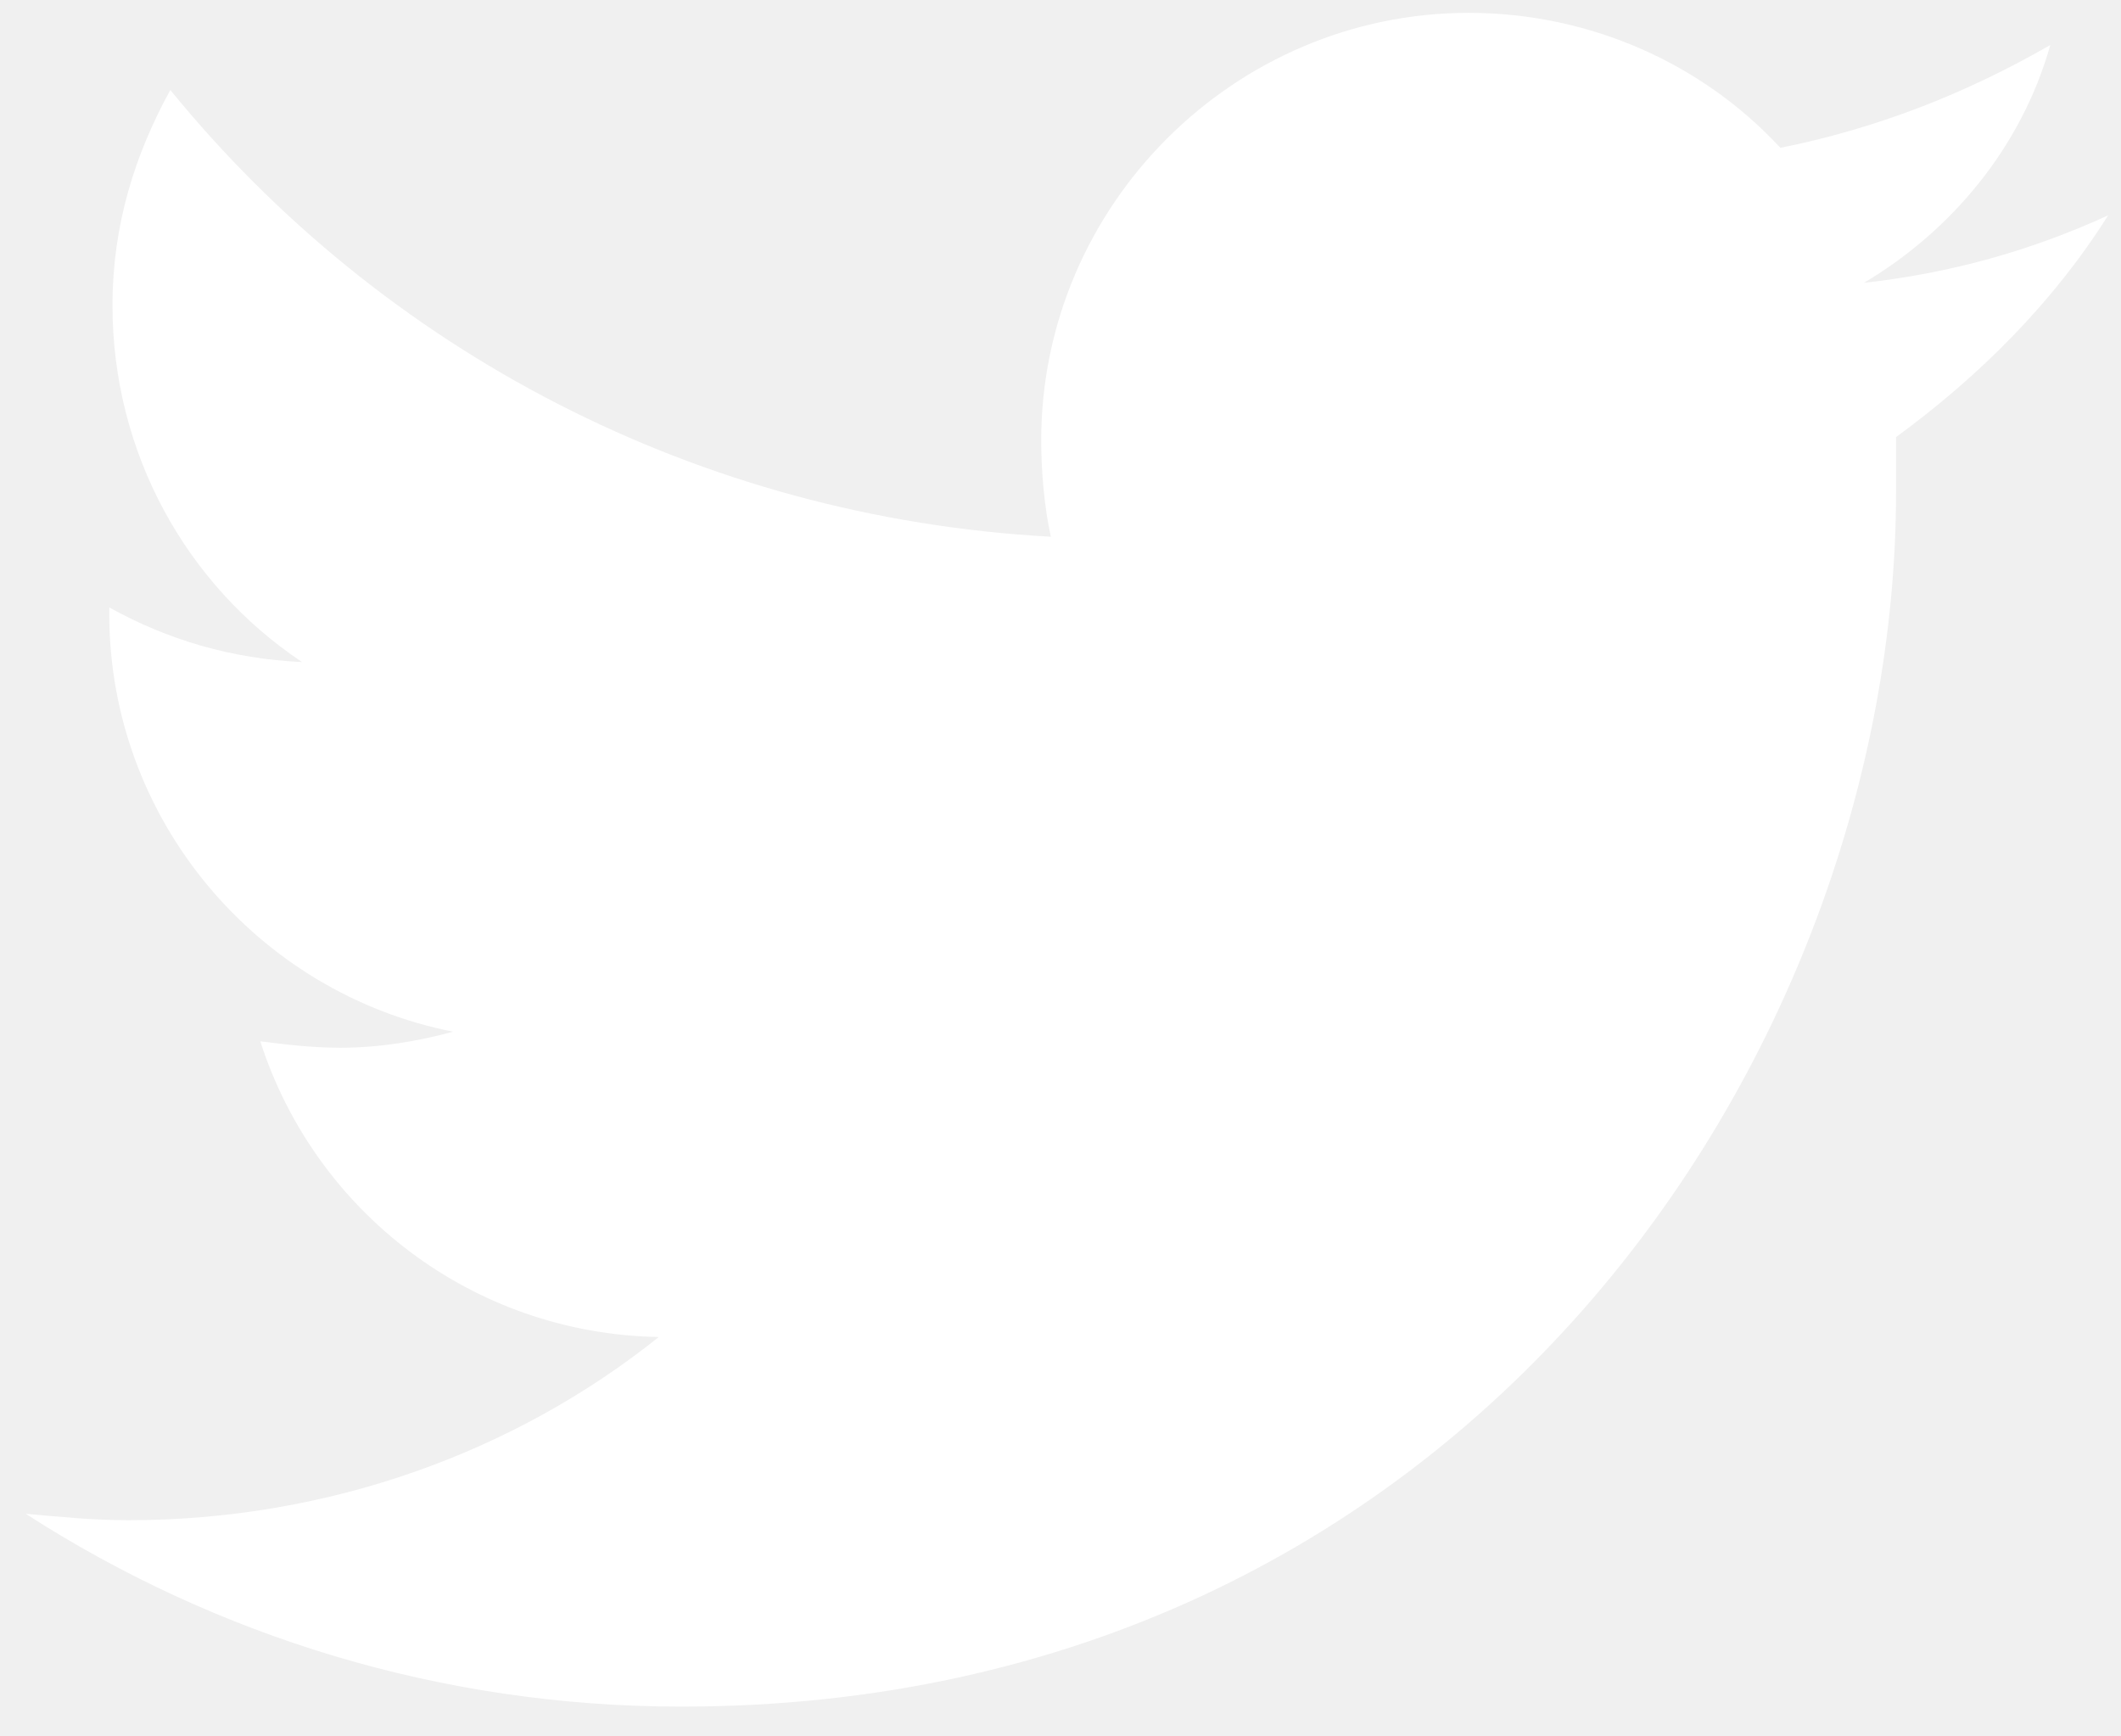
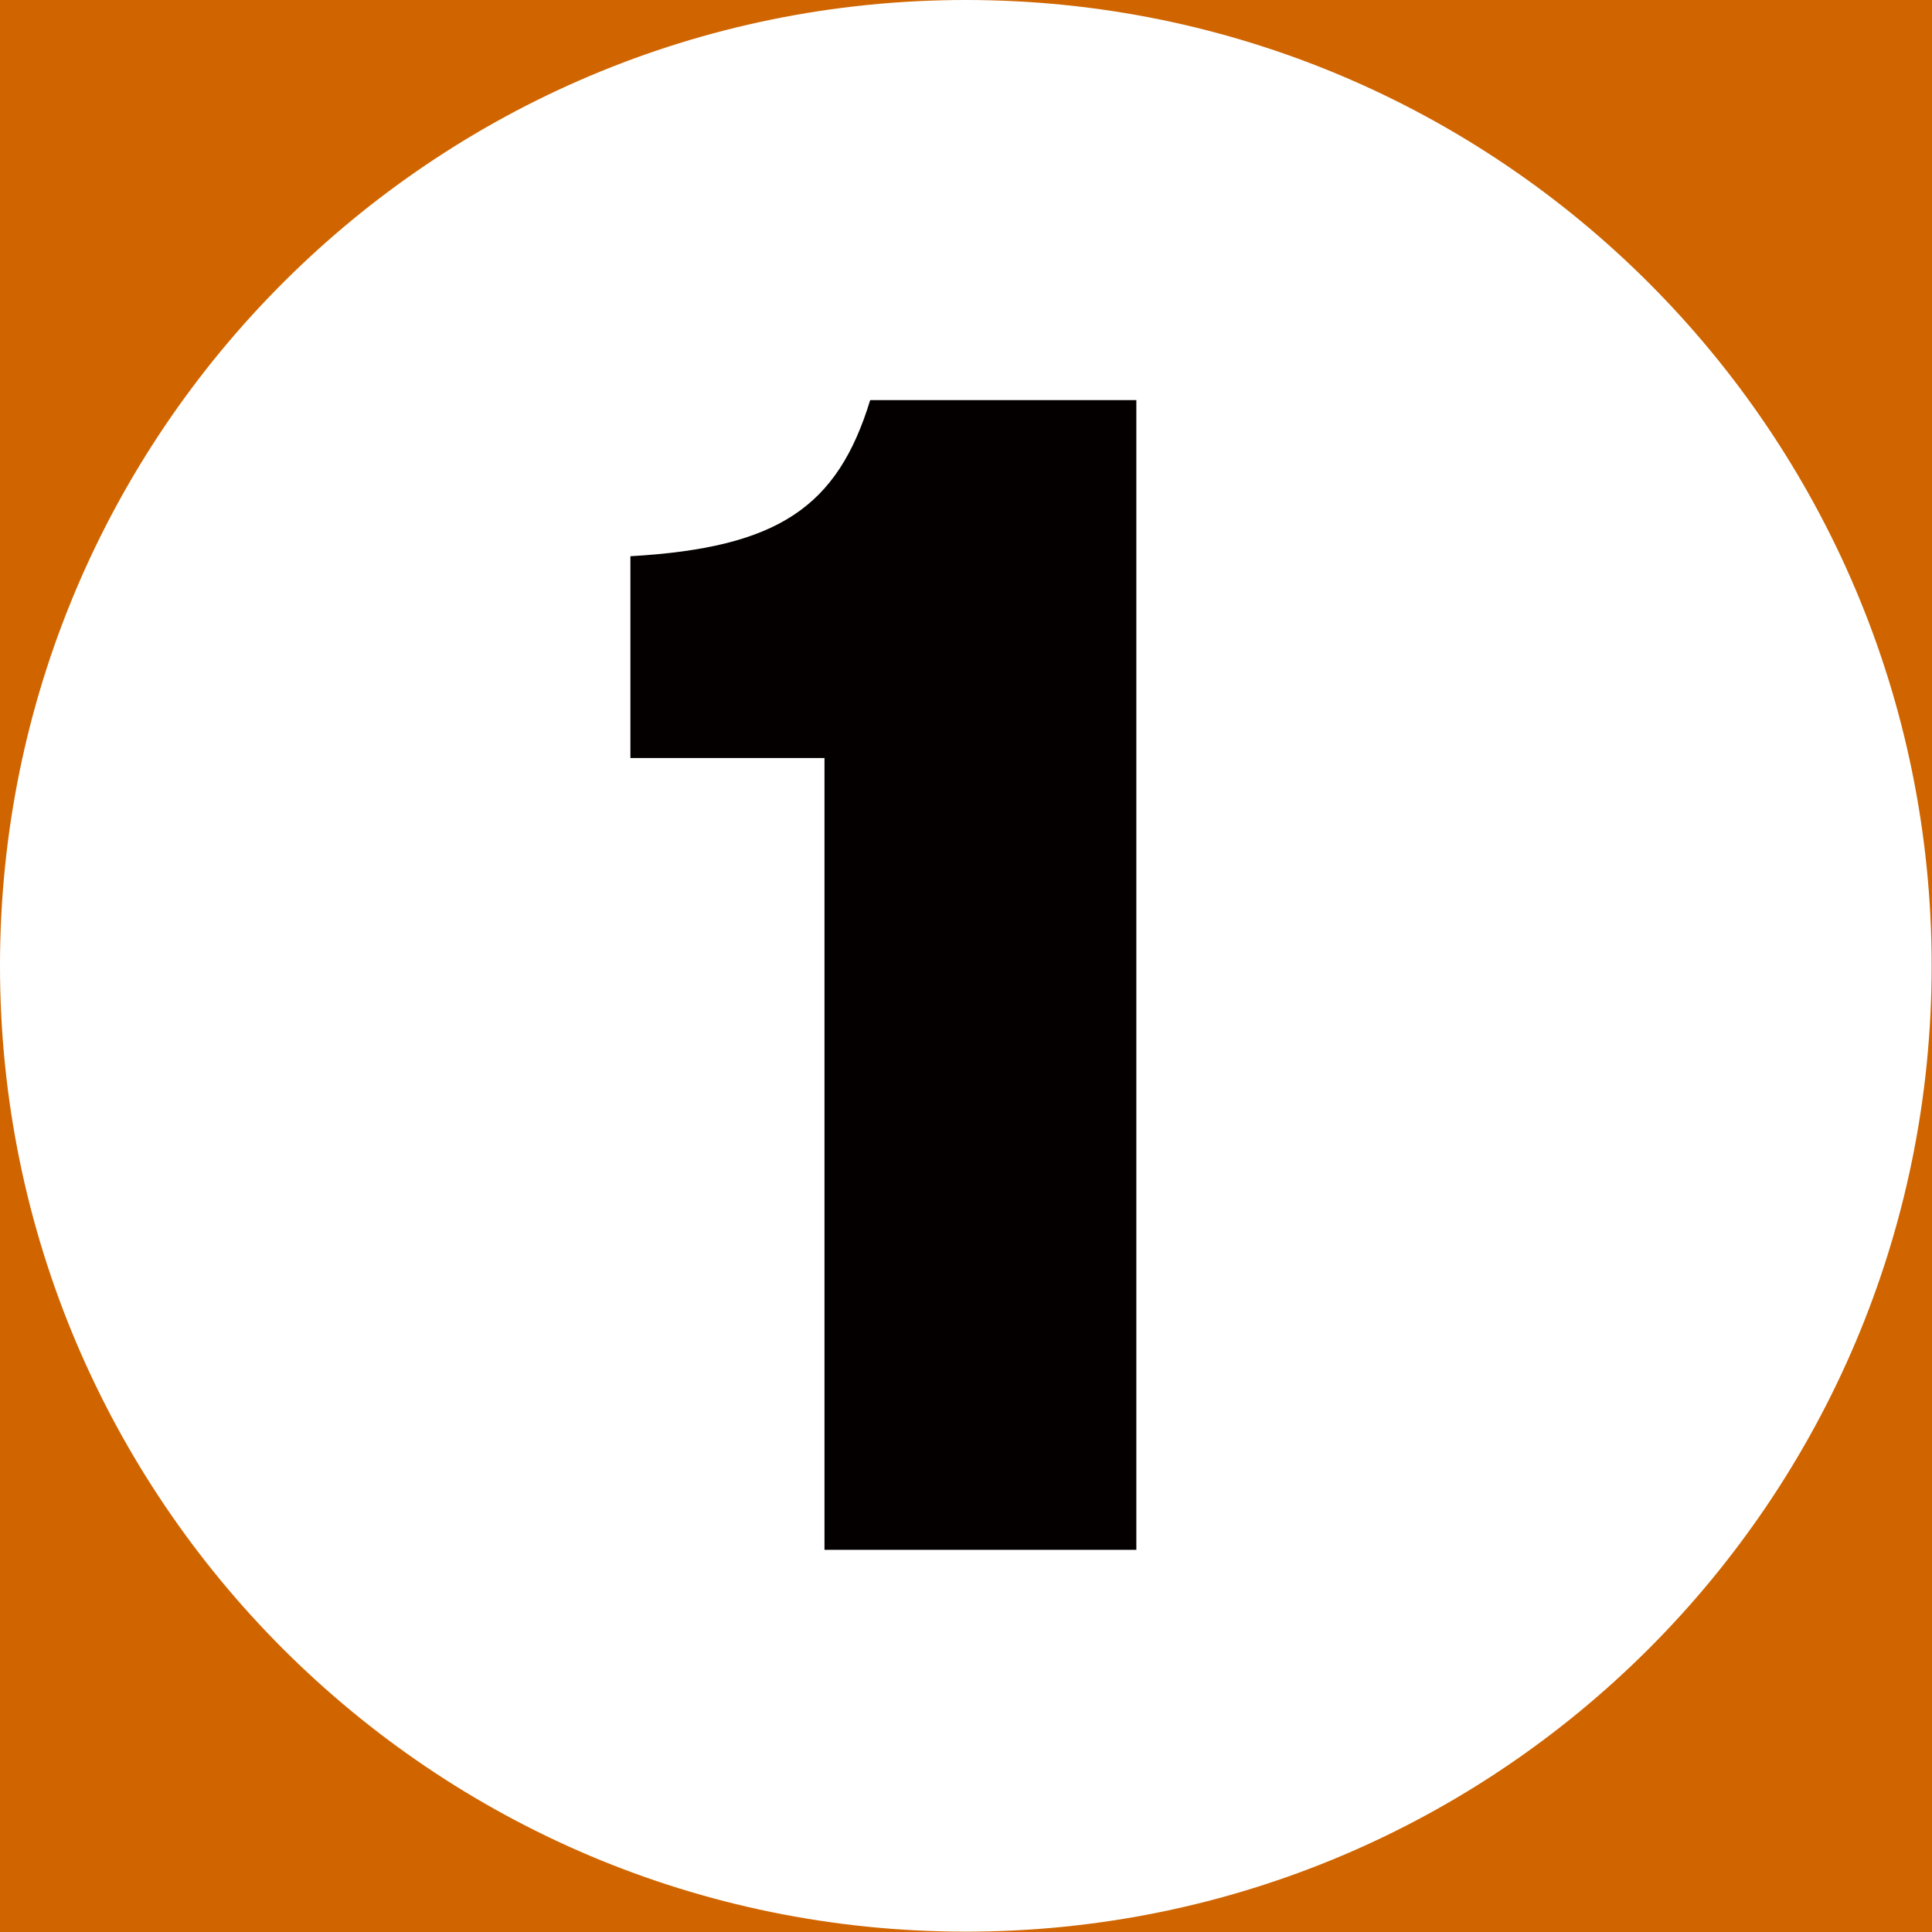
- <svg xmlns="http://www.w3.org/2000/svg" width="66" height="54" viewBox="0 0 66 54" fill="none">
-   <path d="M21.2 53.1C45.6 53.1 59 32.8 59 15.3C59 14.7 59 14.2 59 13.6C61.6 11.7 63.9 9.4 65.6 6.7C63.2 7.8 60.7 8.5 58 8.8C60.7 7.2 62.9 4.6 63.8 1.4C61.2 2.9 58.4 4 55.4 4.6C53 2 49.5 0.4 45.7 0.4C38.4 0.4 32.4 6.4 32.4 13.7C32.4 14.7 32.5 15.8 32.7 16.7C21.7 16.1 11.9 10.9 5.3 2.8C4.2 4.8 3.5 7 3.5 9.5C3.5 14.1 5.8 18.2 9.4 20.6C7.2 20.5 5.2 19.9 3.4 18.9C3.4 19 3.4 19 3.4 19.1C3.4 25.5 8 30.9 14.1 32.1C13 32.4 11.8 32.6 10.6 32.6C9.7 32.6 8.9 32.5 8.1 32.4C9.8 37.7 14.7 41.5 20.5 41.6C16 45.2 10.2 47.3 4 47.3C2.9 47.3 1.9 47.2 0.8 47.1C6.7 50.9 13.7 53.1 21.2 53.1Z" fill="white" />
+ <svg xmlns="http://www.w3.org/2000/svg" id="design" viewBox="0 0 54.95 54.95">
+   <defs>
+     <style>.cls-1{fill:#d06500;}.cls-2{fill:#fff;}.cls-3{fill:#040000;}</style>
+   </defs>
+   <rect class="cls-1" x="-151.08" y="-222.93" width="1200" height="2694" />
+   <circle class="cls-2" cx="27.47" cy="27.47" r="27.47" />
+   <path class="cls-3" d="M32.32,44.08H23.45V21.56H17.93V15.82c4.21-.24,5.89-1.4,6.82-4.44h7.57Z" />
</svg>
